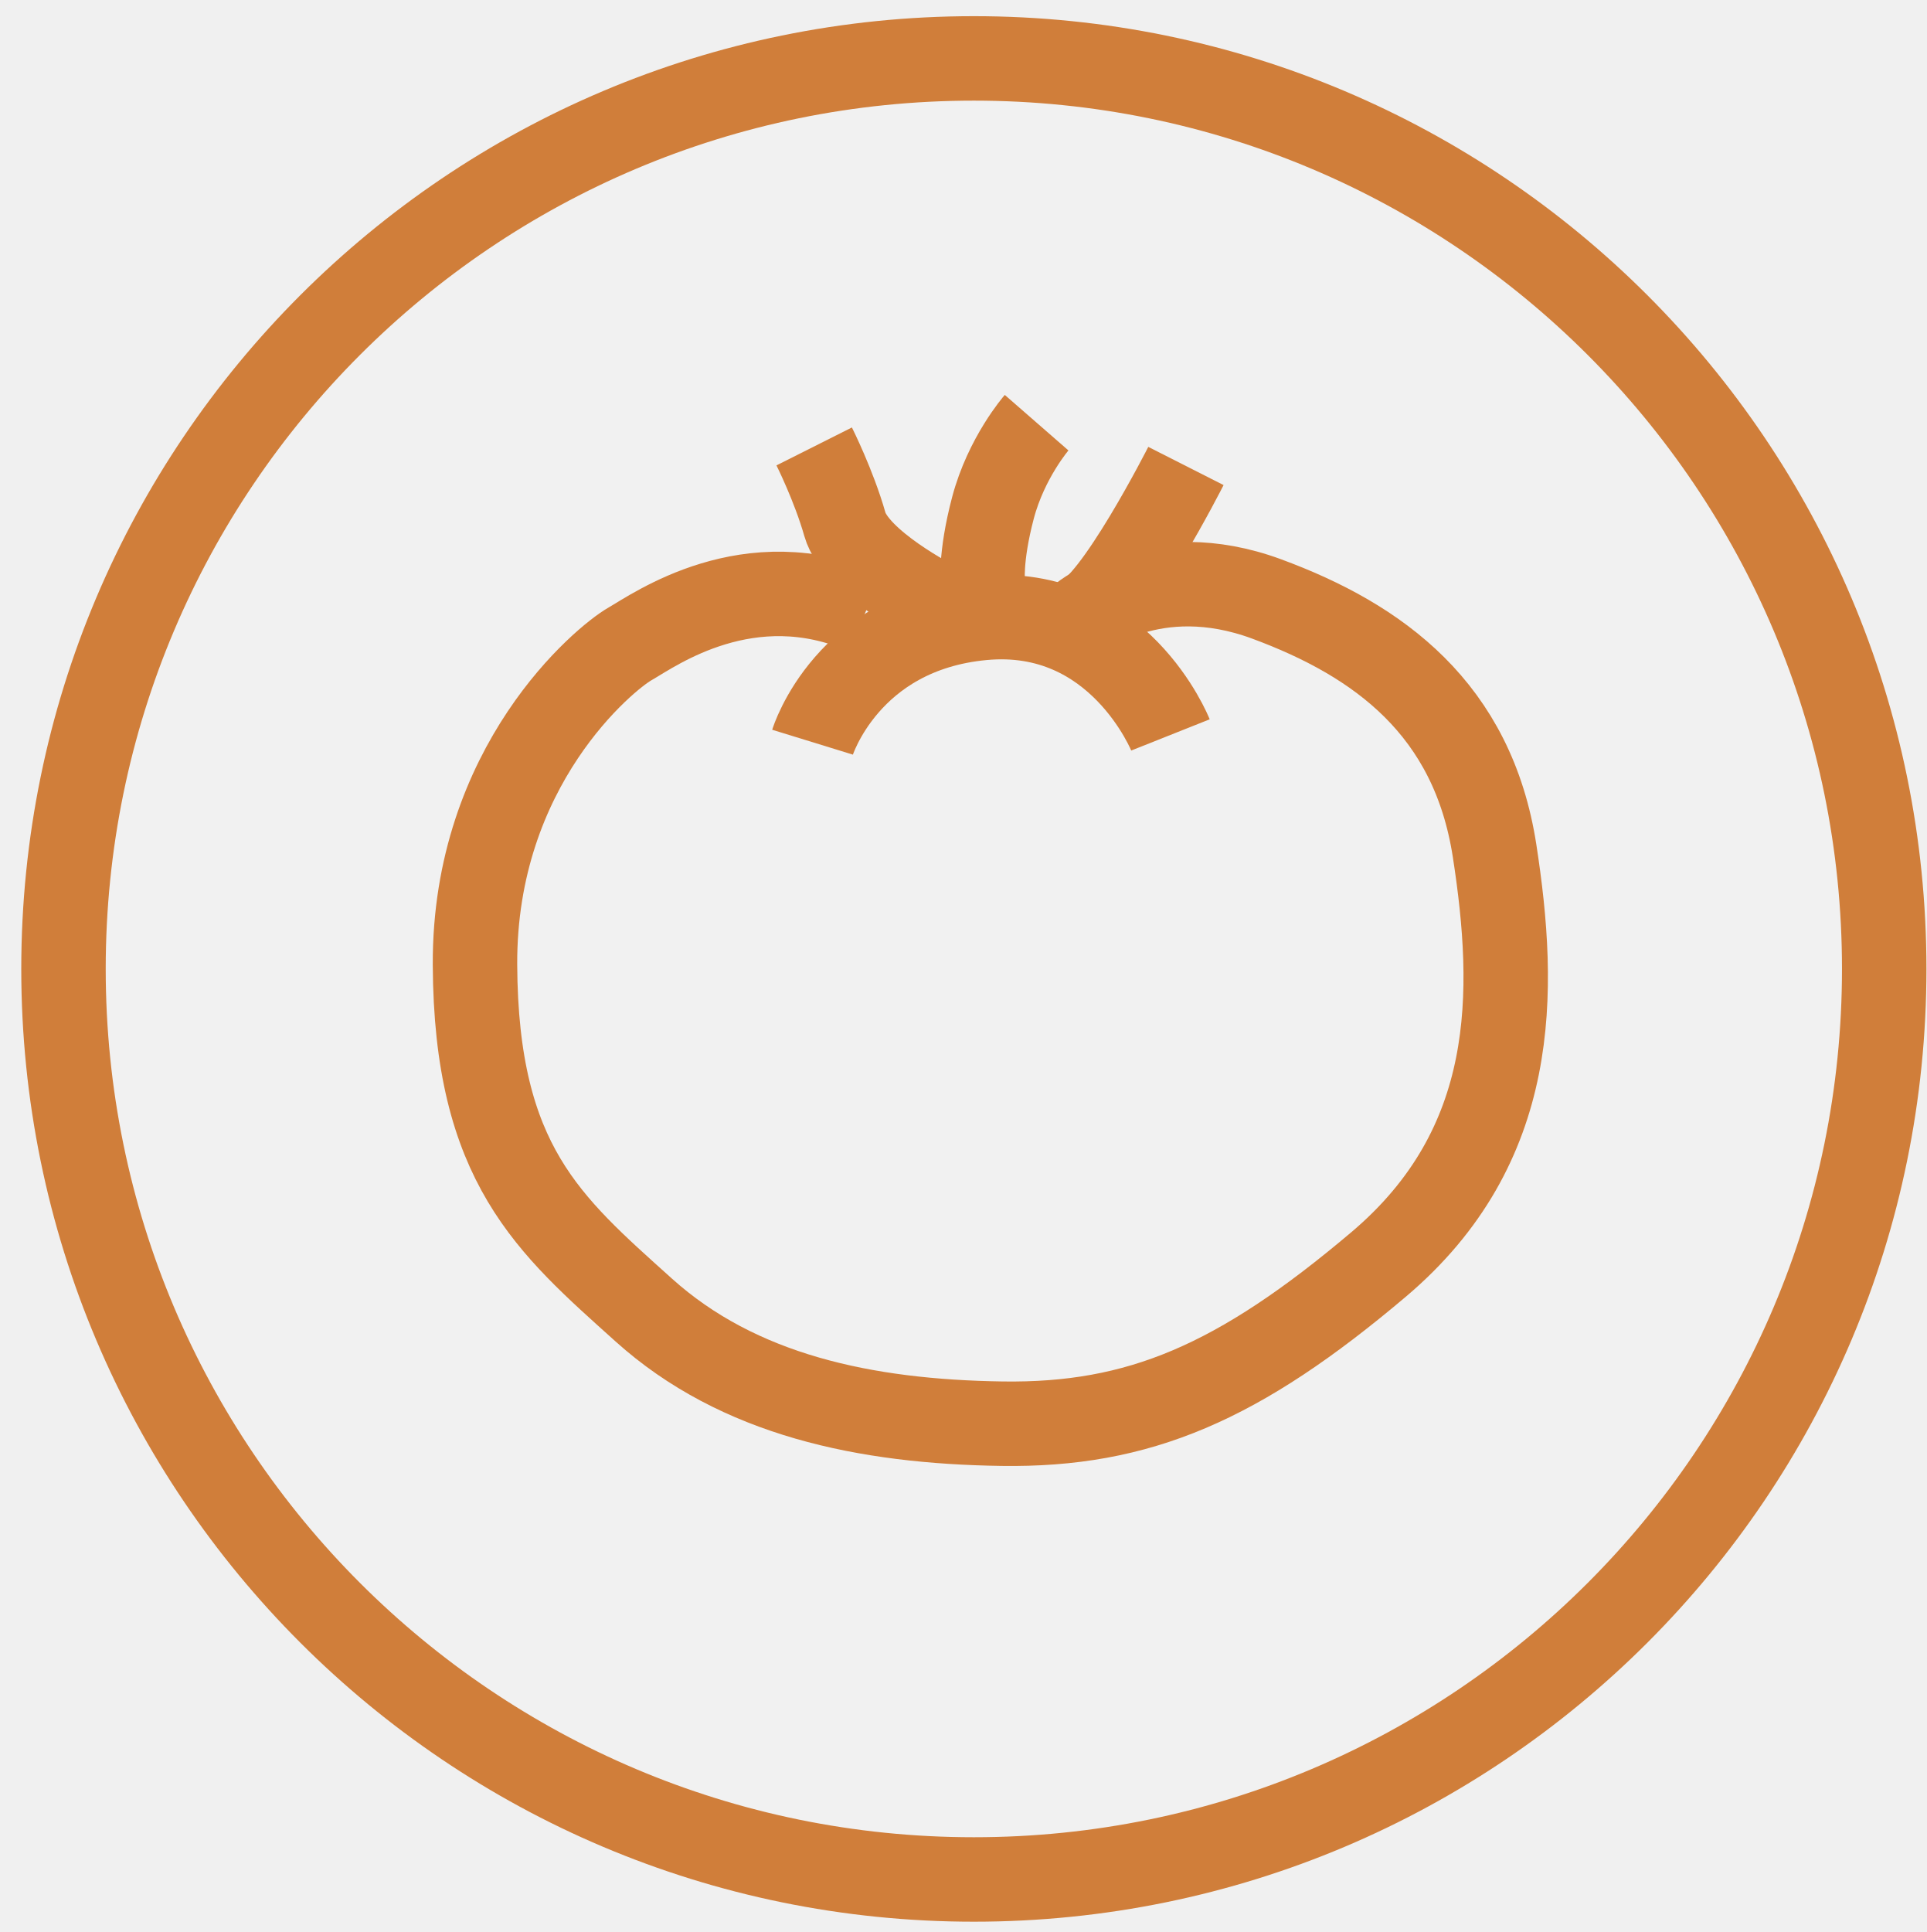
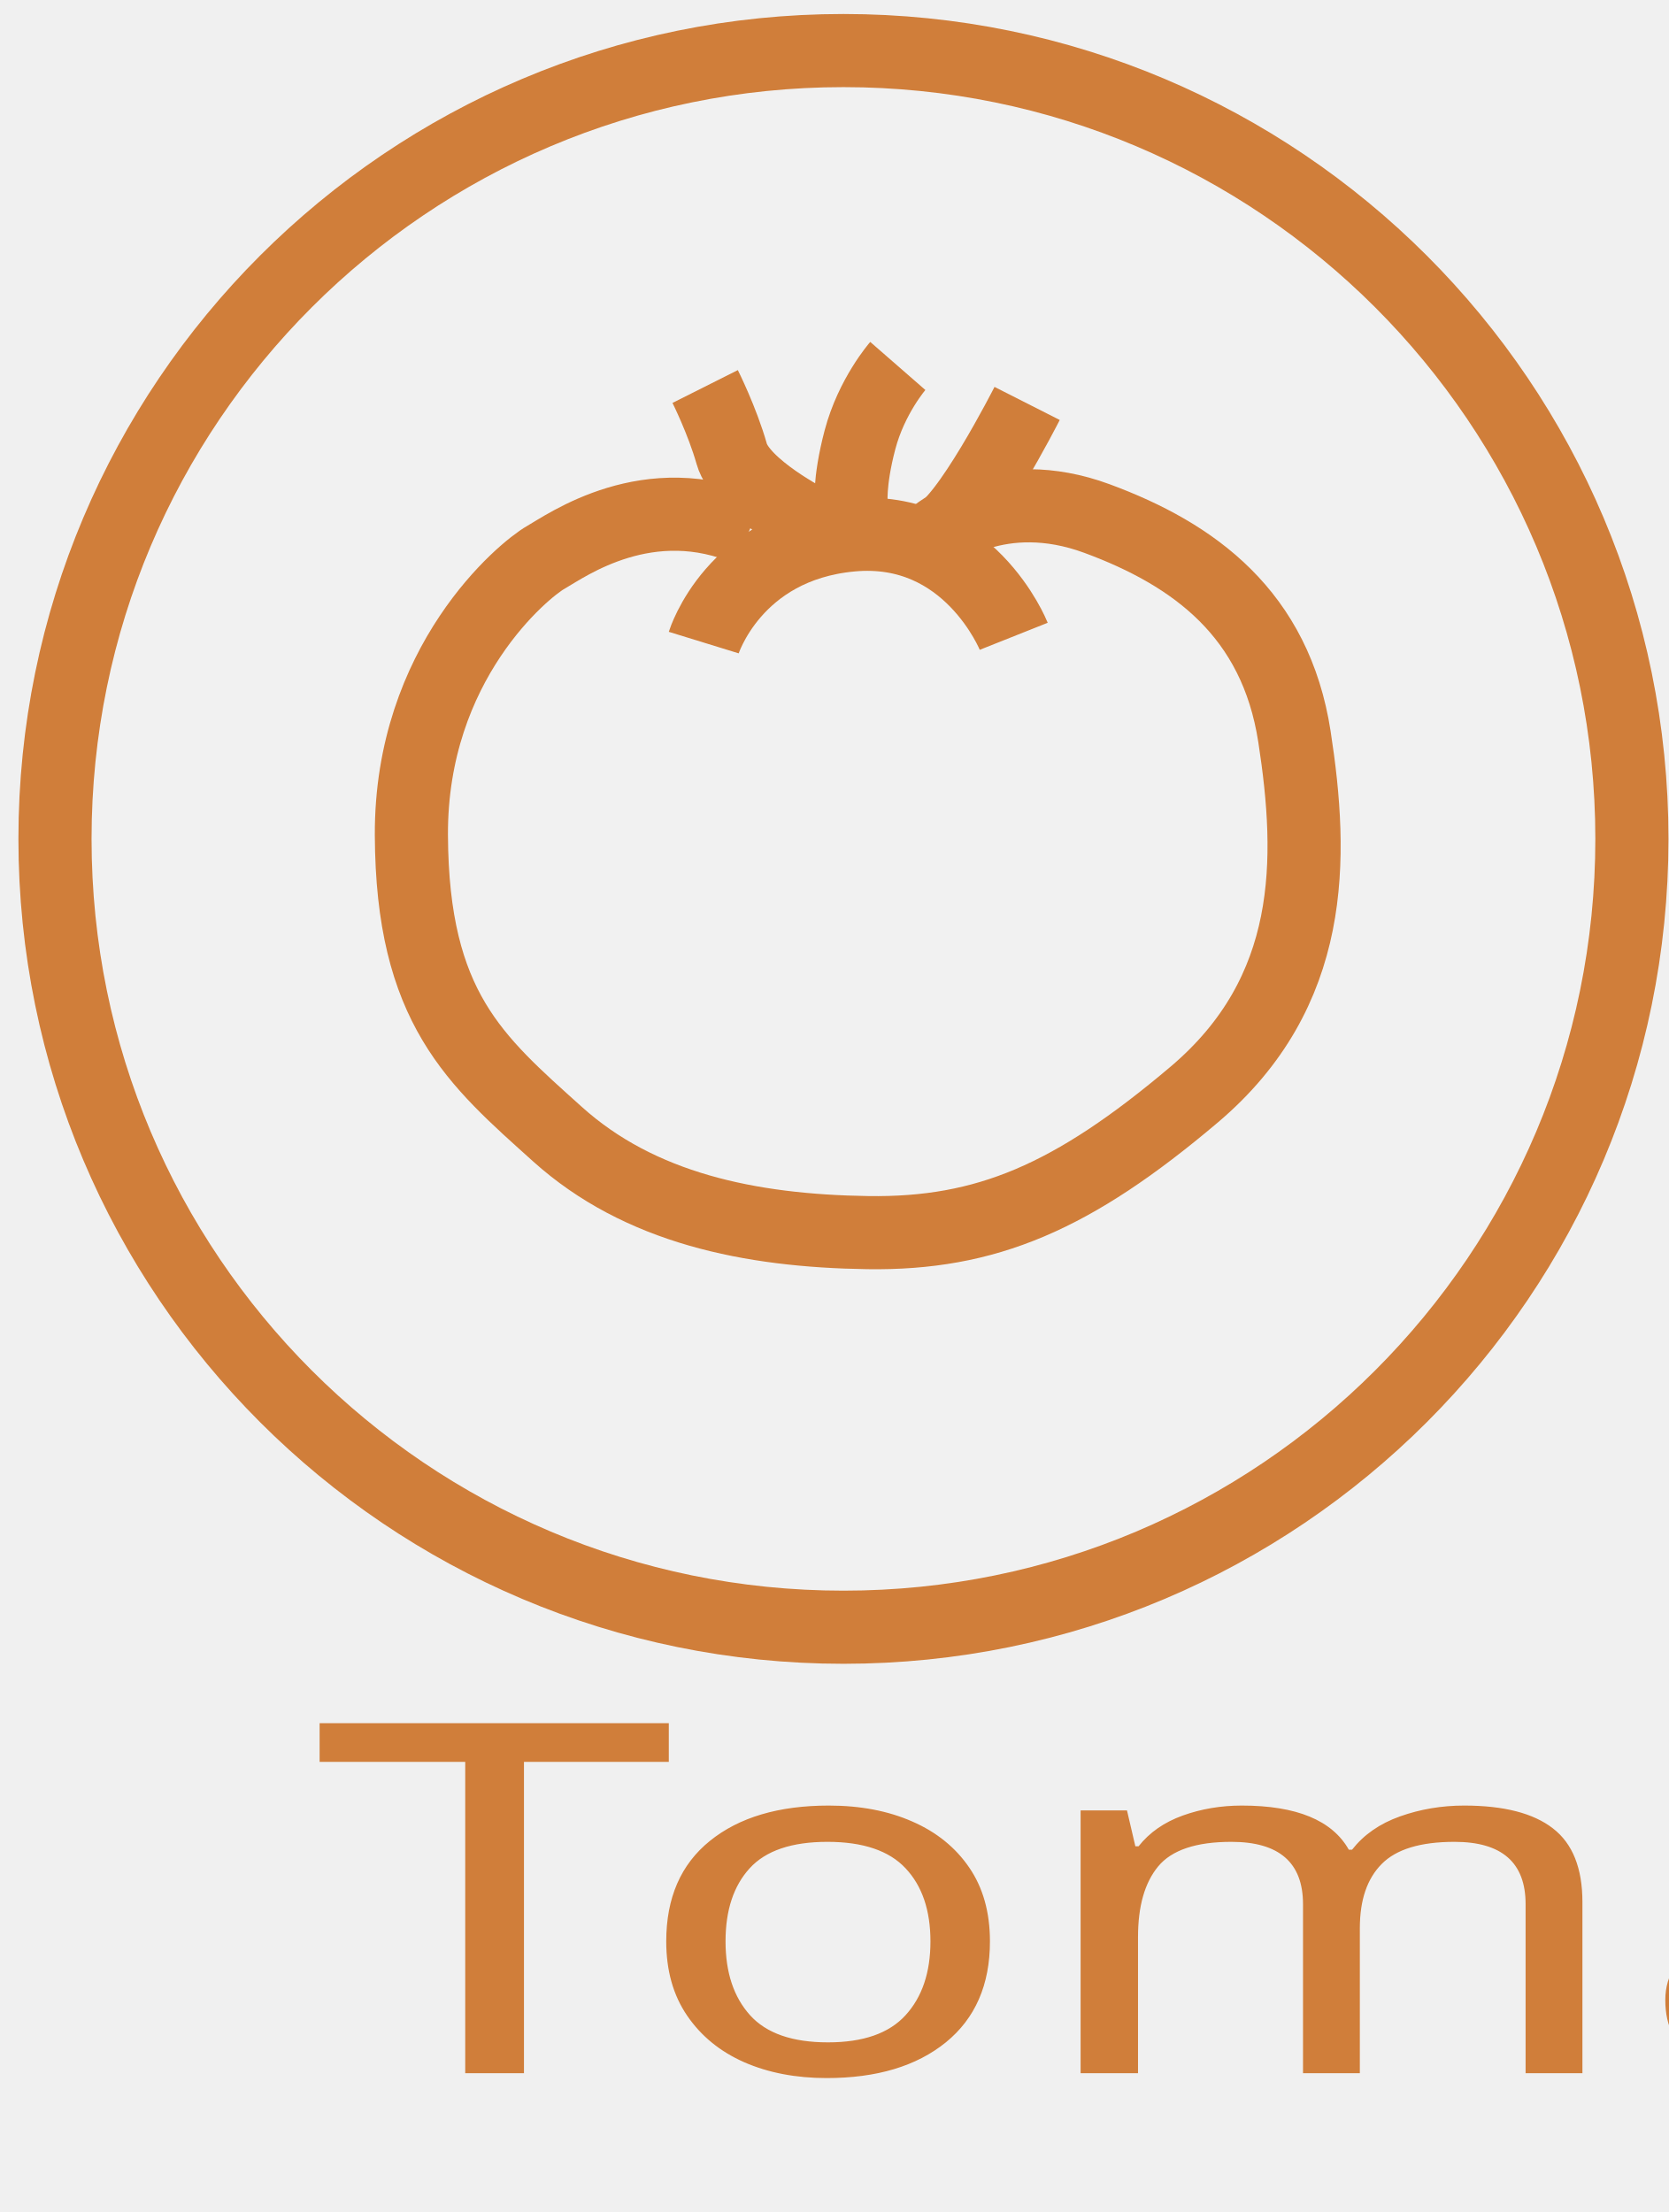
- <svg xmlns="http://www.w3.org/2000/svg" version="1.1" x="0px" y="0px" viewBox="0 0 182.506 183" enable-background="new 0 0 182.506 183" xml:space="preserve">
+ <svg xmlns="http://www.w3.org/2000/svg" version="1.1" x="0px" y="0px" viewBox="0 0 182.506 242" enable-background="new 0 0 182.506 242" xml:space="preserve">
  <g id="Layer_2" display="none">
-     <rect x="-451.156" y="-621.8" display="inline" stroke="#FFFFFF" stroke-miterlimit="10" width="2328" height="1662" />
+     <rect x="-450.993" y="-745.5" display="inline" stroke="#FFFFFF" stroke-miterlimit="10" width="2328" height="1662" />
  </g>
  <g id="Layer_1">
    <circle fill="#F1F1F1" stroke="#D07E3A" stroke-width="8" stroke-miterlimit="10" cx="92.261" cy="91.778" r="86.246" />
    <g>
      <path fill="none" stroke="#D07E3A" stroke-width="8" stroke-miterlimit="10" d="M76.979,70.301c0,0,3.254-10.565,16.138-11.766    s17.77,11.078,17.77,11.078" />
      <path fill="none" stroke="#D07E3A" stroke-width="8" stroke-miterlimit="10" d="M102.44,58.452c0,0,6.866-5.664,17.546-1.724    s19.537,10.455,21.609,23.864s2.306,27.925-10.978,39.167s-22.744,15.28-35.681,15.094C82,134.667,69.958,132.161,60.979,124.08    S45.085,110.264,45,91.378S57.325,62.34,59.662,61.003c2.338-1.337,11.304-7.803,22.319-2.995" />
      <path fill="none" stroke="#D07E3A" stroke-width="8" stroke-miterlimit="10" d="M88.667,57.167c0,0-7.581-3.833-8.624-7.5    C79,46,77.134,42.286,77.134,42.286" />
      <path fill="none" stroke="#D07E3A" stroke-width="8" stroke-miterlimit="10" d="M93.116,55.334c0,0-0.306-2.453,0.955-7.227    c1.262-4.774,4.136-8.07,4.136-8.07" />
      <path fill="none" stroke="#D07E3A" stroke-width="8" stroke-miterlimit="10" d="M102.44,58.452    c3.109-0.897,9.913-14.314,9.913-14.314" />
    </g>
+     <text transform="matrix(1.3307 0 0 1 34.2553 226.816)" fill="#D07E3A" font-family="'Playbill'" font-size="53.642">Tomato</text>
  </g>
</svg>
